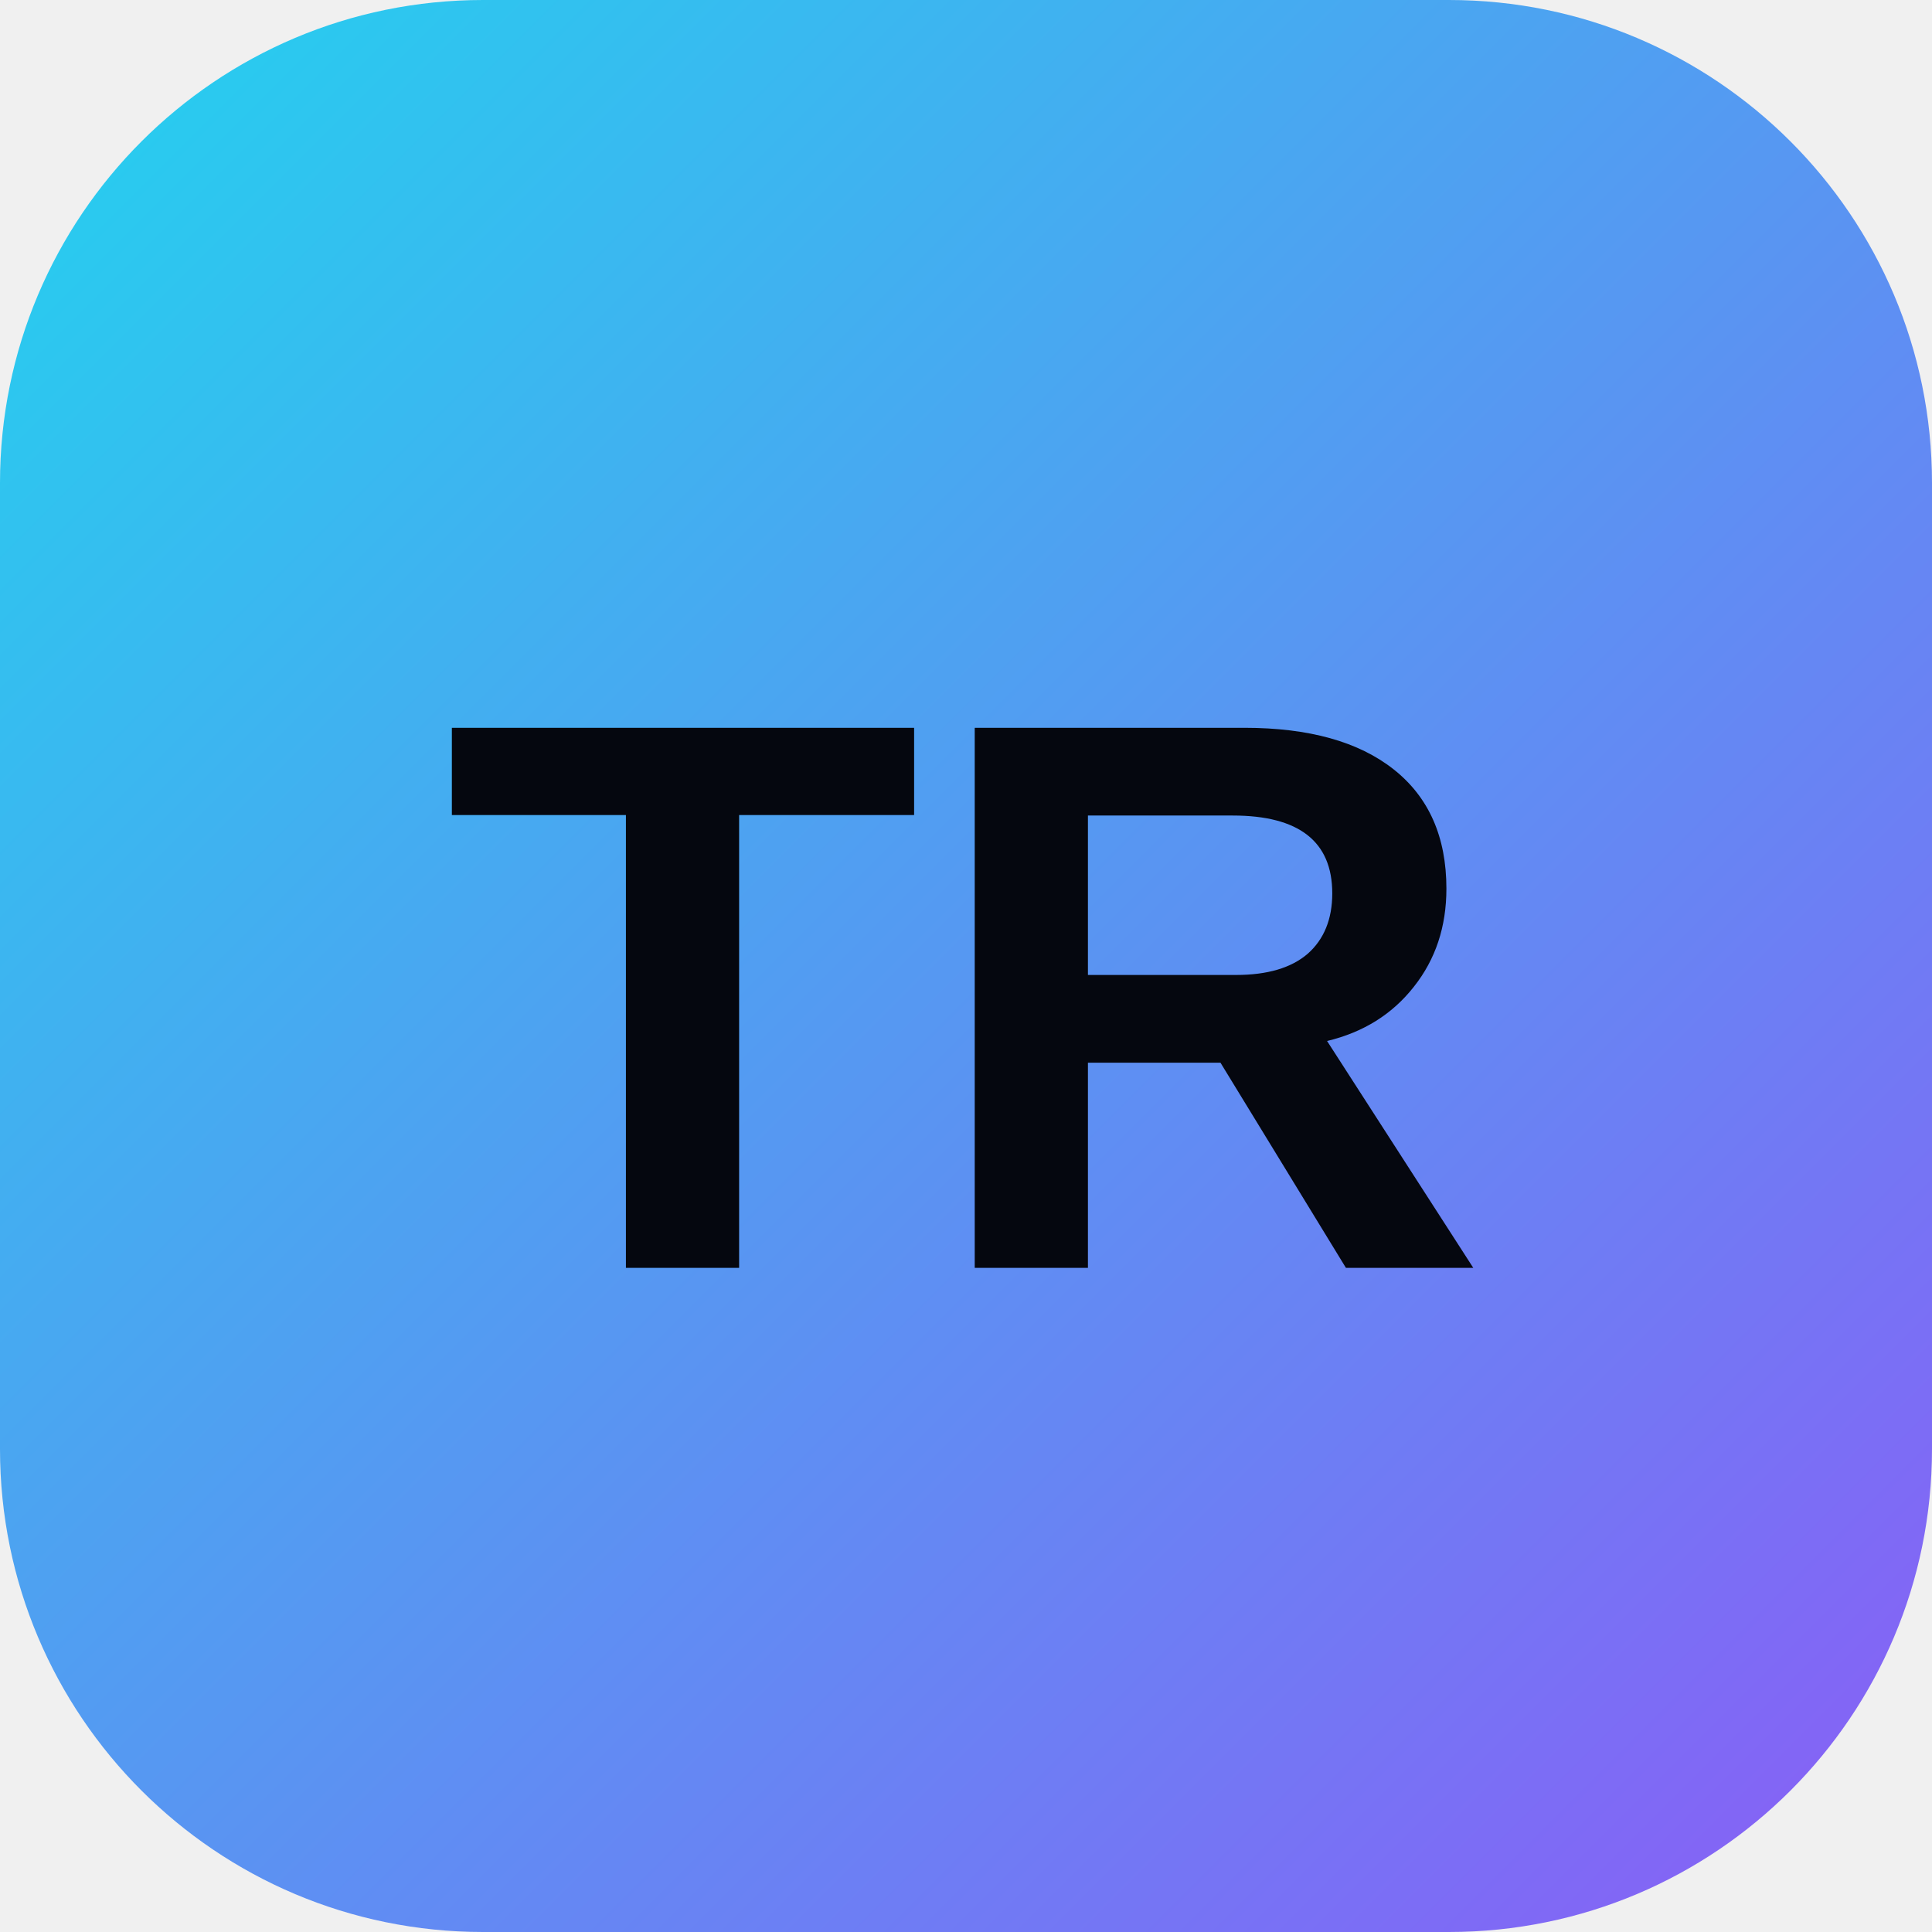
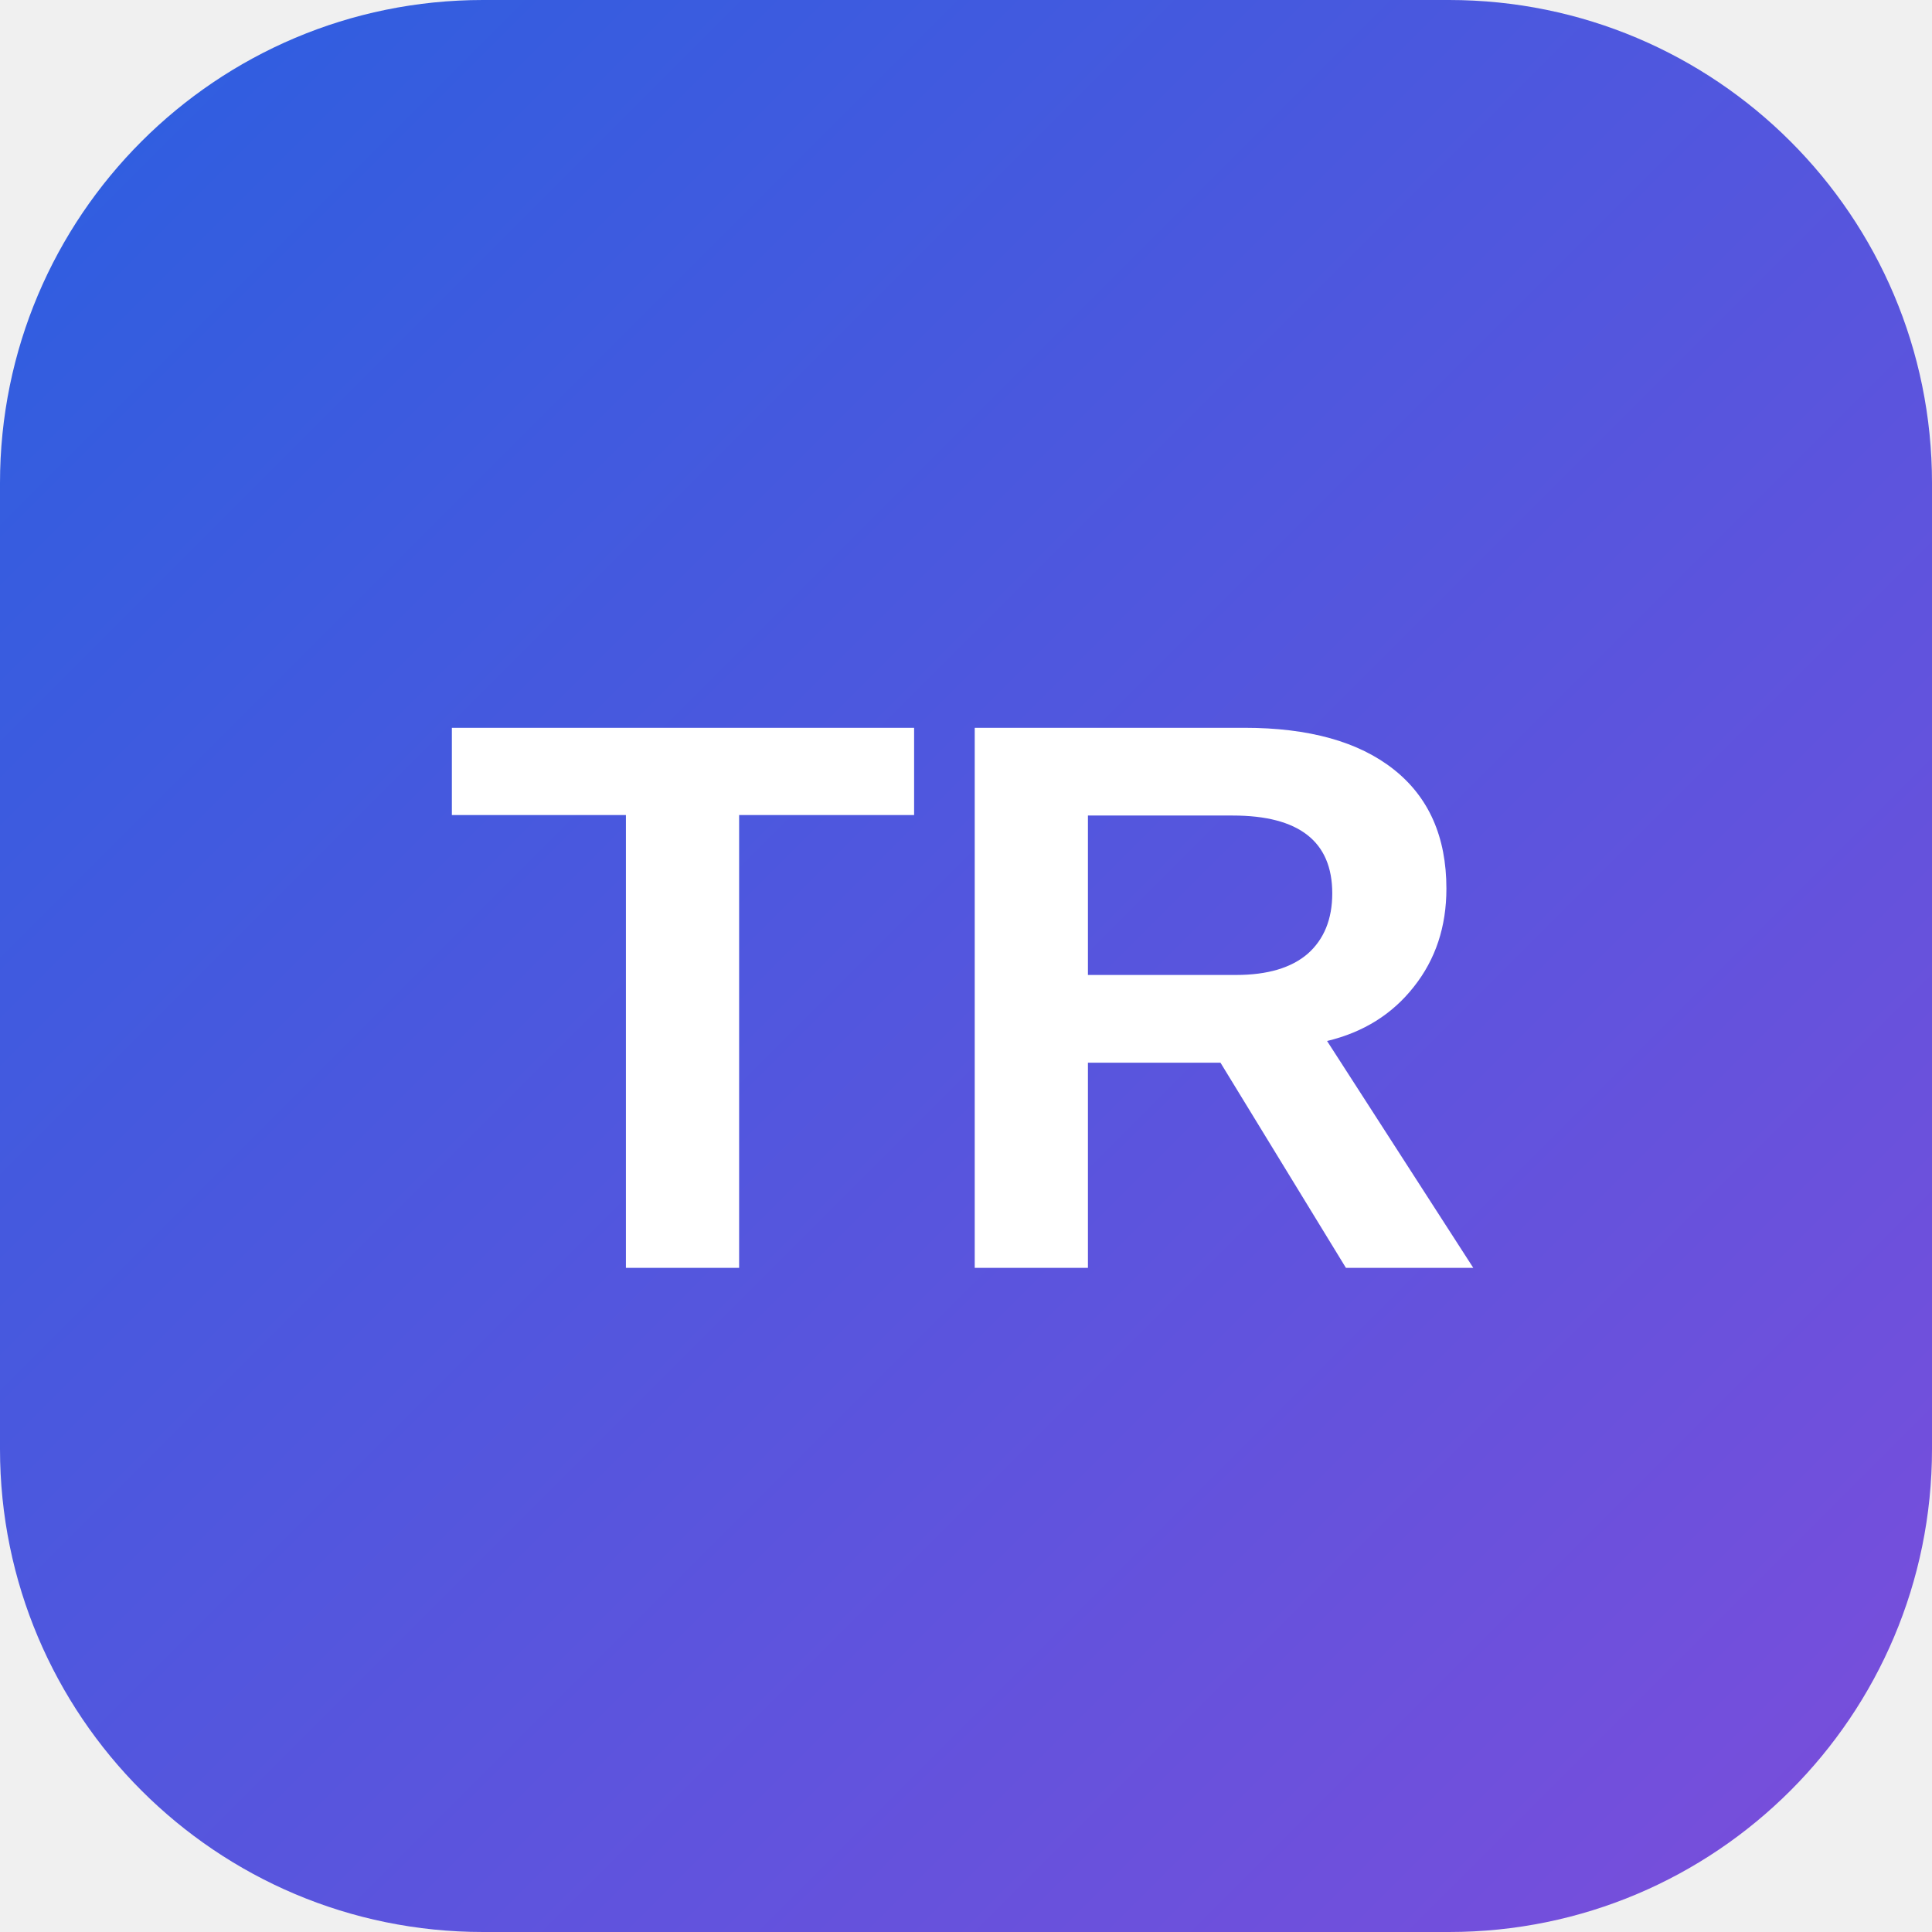
<svg xmlns="http://www.w3.org/2000/svg" viewBox="0 0 64 64">
  <defs>
    <linearGradient id="g" x1="0" y1="0" x2="1" y2="1">
-       <stop offset="0" stop-color="#22D3EE" />
-       <stop offset="1" stop-color="#8B5CF6" />
+       <stop offset="0" stop-color="#2B5FE0" />
+       <stop offset="1" stop-color="#7C4DDB" />
    </linearGradient>
  </defs>
  <rect width="64" height="64" rx="16" fill="url(#g)" />
-   <text x="32" y="42" text-anchor="middle" font-family="Arial, Helvetica, sans-serif" font-size="26" font-weight="700" fill="#05070F">TR</text>
+   <text x="32" y="42" text-anchor="middle" font-family="Arial, Helvetica, sans-serif" font-size="26" font-weight="700" fill="#FFFFFF">TR</text>
</svg>
